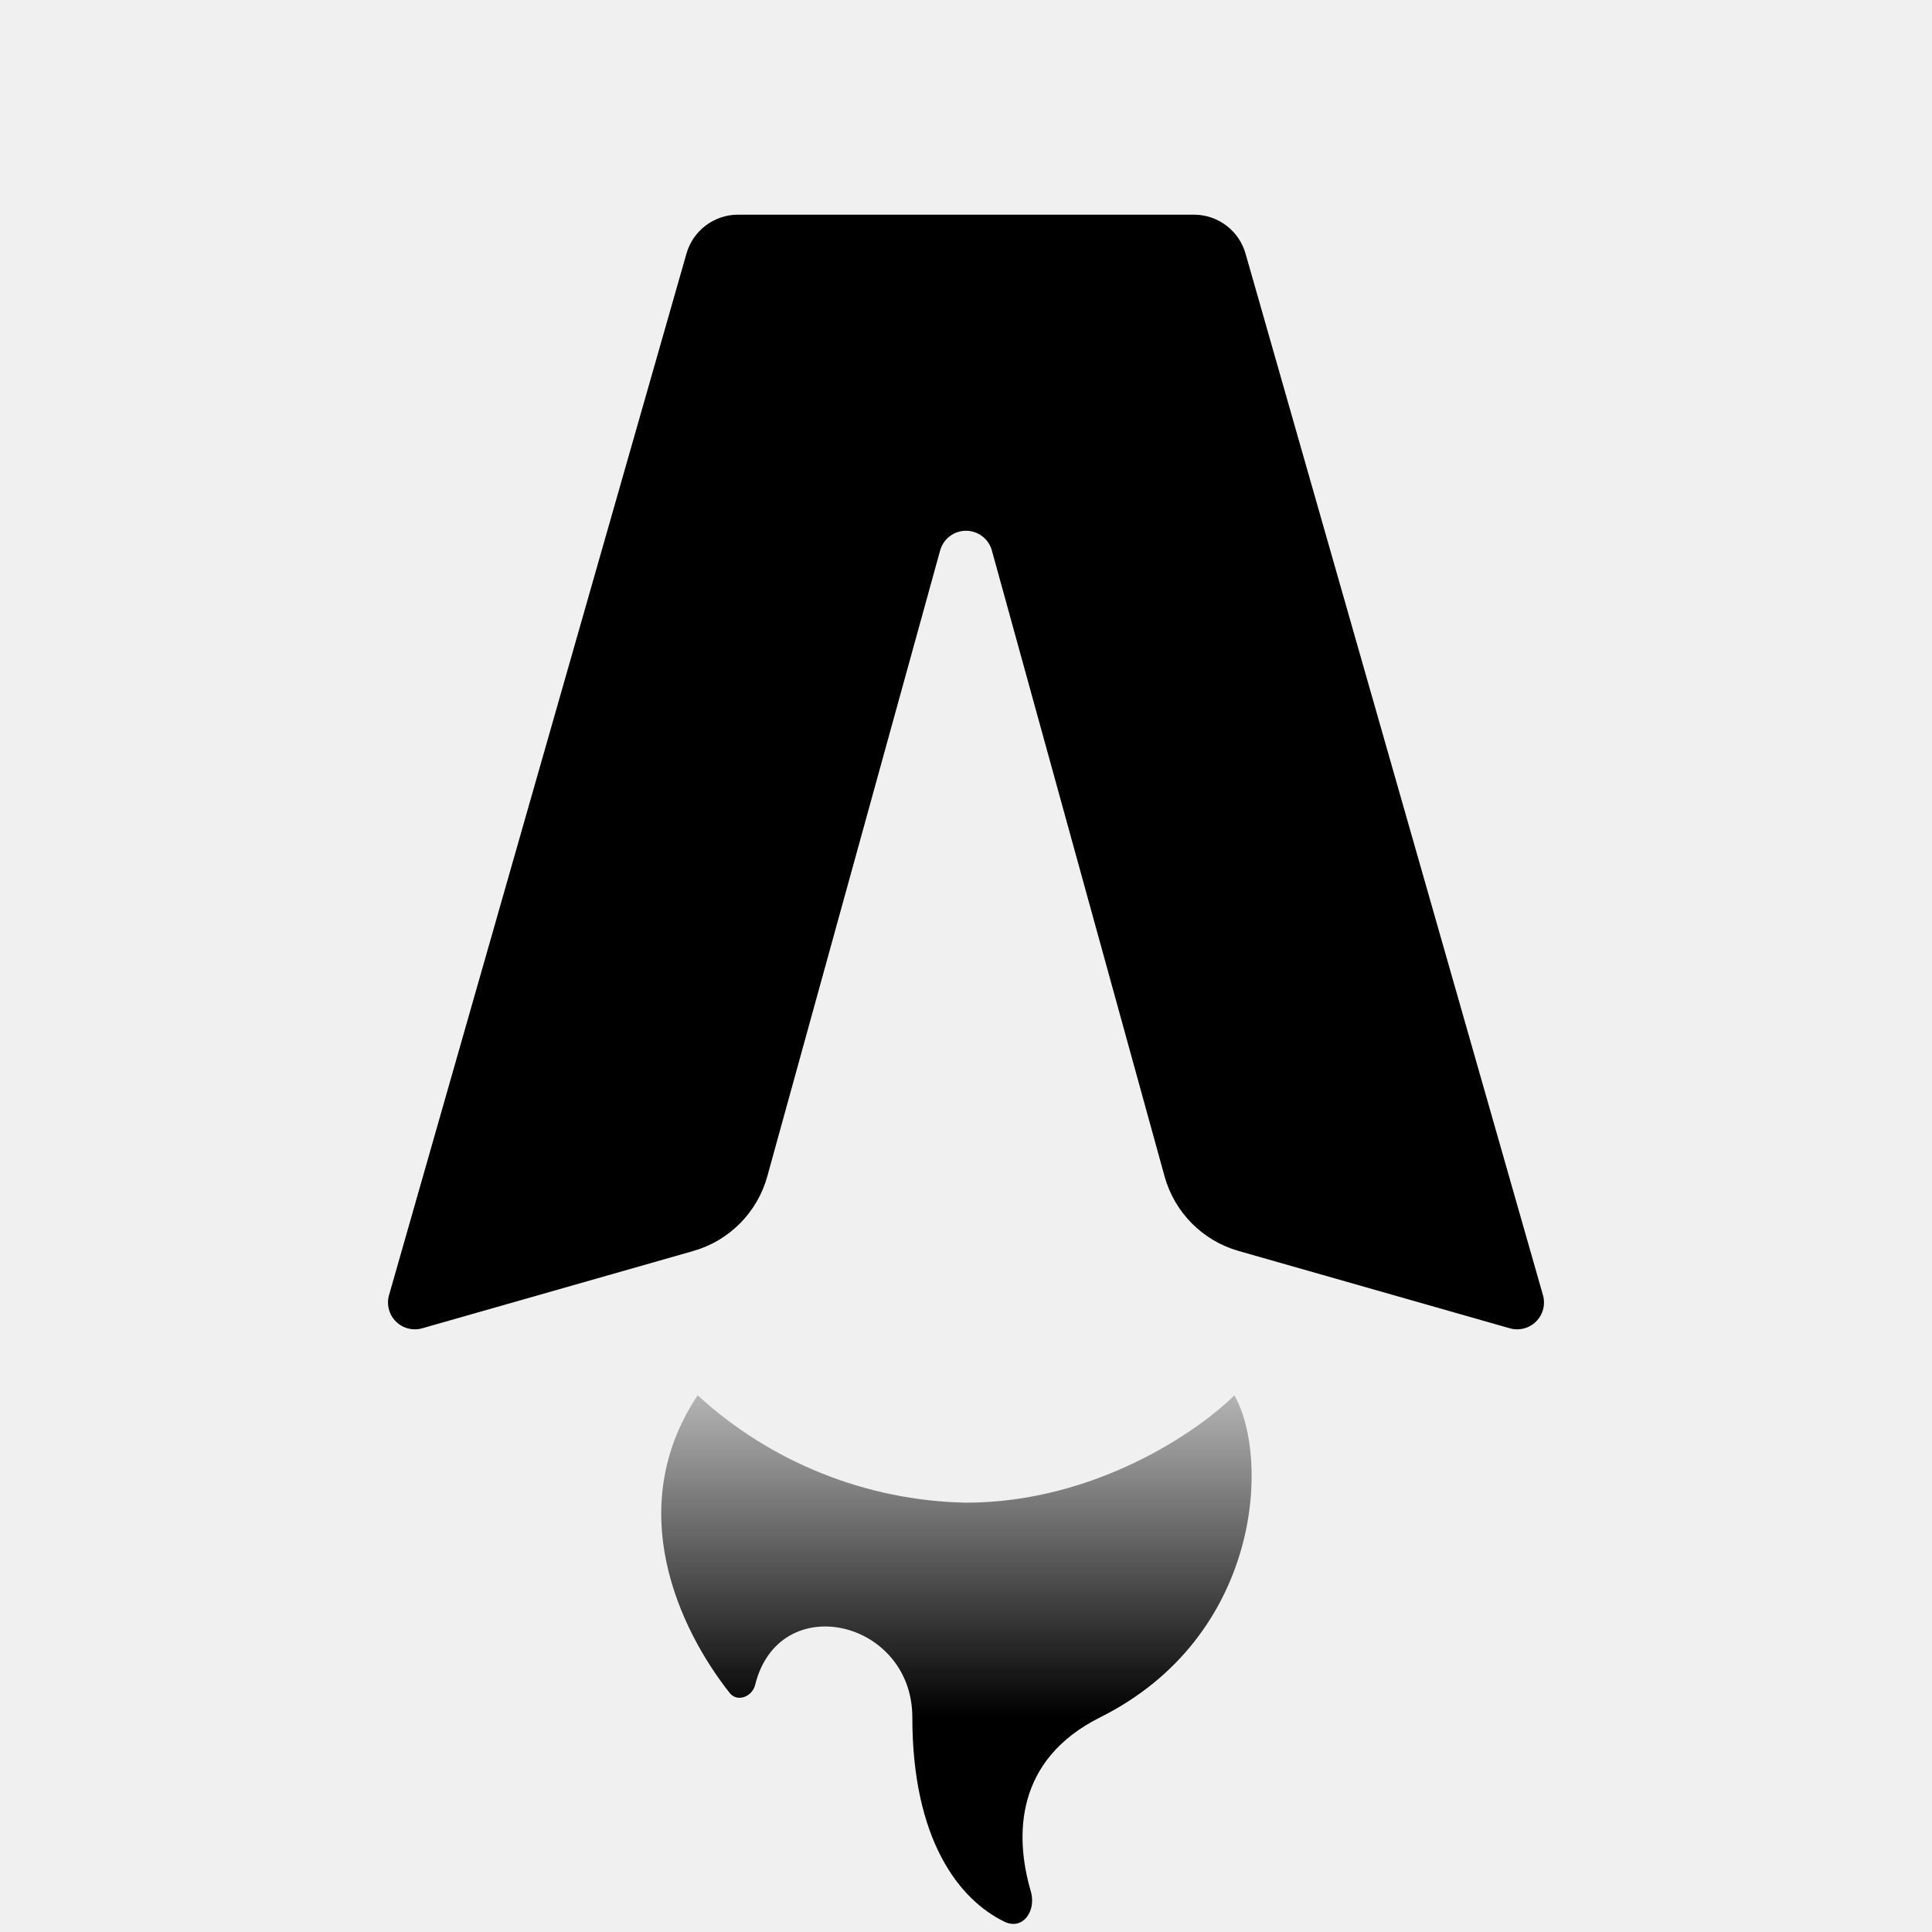
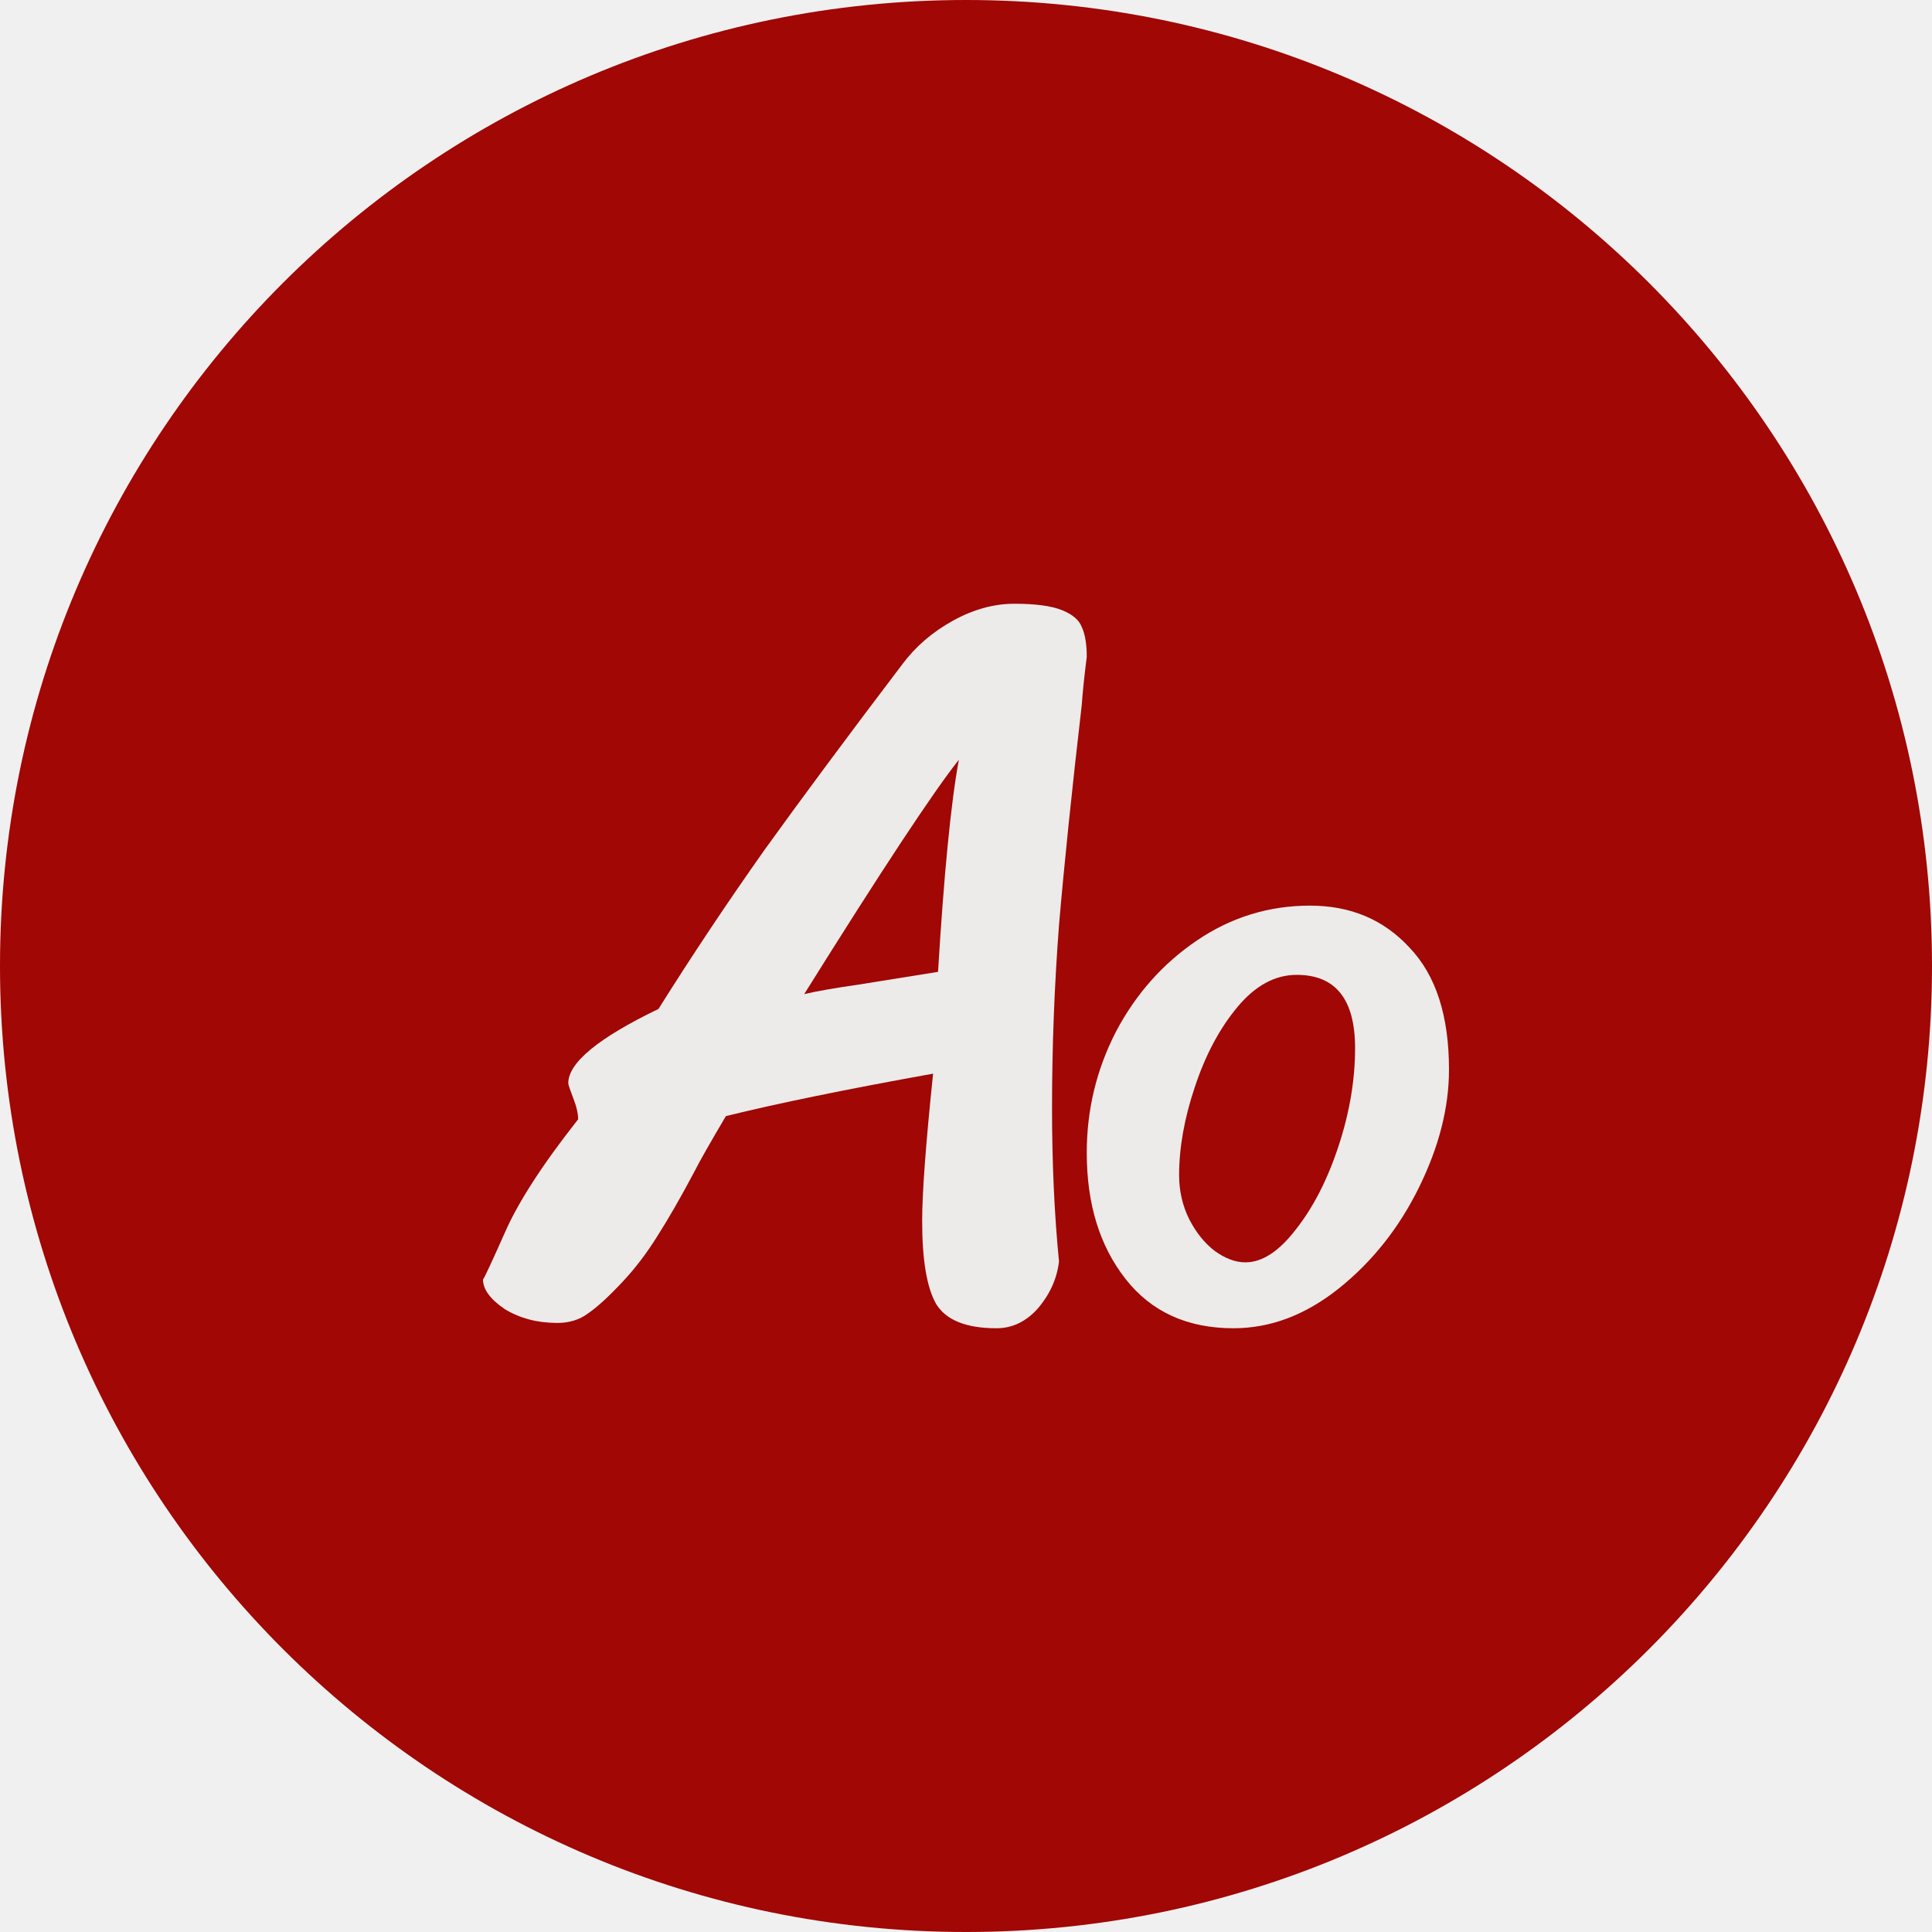
- <svg xmlns="http://www.w3.org/2000/svg" fill="none" viewBox="0 0 36 36">
-   <path fill="#000" d="M22.25 4h-8.5a1 1 0 0 0-.96.73l-5.54 19.4a.5.5 0 0 0 .62.62l5.05-1.44a2 2 0 0 0 1.38-1.4l3.22-11.66a.5.5 0 0 1 .96 0l3.22 11.67a2 2 0 0 0 1.38 1.39l5.05 1.44a.5.5 0 0 0 .62-.62l-5.54-19.4a1 1 0 0 0-.96-.73Z" />
-   <path fill="url(#gradient)" d="M18 28a7.63 7.63 0 0 1-5-2c-1.4 2.1-.35 4.35.6 5.55.14.17.41.07.47-.15.44-1.8 2.93-1.22 2.93.6 0 2.28.87 3.4 1.72 3.81.34.16.59-.2.49-.56-.31-1.05-.29-2.46 1.29-3.25 3-1.5 3.17-4.83 2.5-6-.67.67-2.6 2-5 2Z" />
+ <svg xmlns="http://www.w3.org/2000/svg" width="36" height="36" viewBox="0 0 36 36" fill="none">
+   <g clip-path="url(#clip0_509_103)">
+     <circle cx="18" cy="18" r="18" fill="#A00705" />
+     <path d="M17.387 20.006C15.773 20.296 14.486 20.56 13.526 20.797C13.23 21.298 13.039 21.634 12.953 21.805C12.695 22.293 12.461 22.701 12.251 23.03C12.054 23.347 11.839 23.63 11.605 23.88C11.346 24.157 11.13 24.355 10.958 24.473C10.798 24.592 10.607 24.651 10.386 24.651C10.016 24.651 9.69 24.566 9.406 24.394C9.135 24.21 9 24.025 9 23.841C9.025 23.814 9.16 23.524 9.406 22.971C9.653 22.404 10.108 21.7 10.773 20.856C10.773 20.751 10.743 20.619 10.681 20.461C10.62 20.303 10.589 20.21 10.589 20.184C10.589 19.802 11.149 19.341 12.27 18.8C12.898 17.799 13.557 16.811 14.246 15.836C14.948 14.861 15.804 13.707 16.814 12.377C17.06 12.047 17.374 11.777 17.756 11.566C18.138 11.355 18.52 11.25 18.901 11.25C19.296 11.25 19.591 11.29 19.788 11.369C19.985 11.448 20.108 11.553 20.158 11.685C20.219 11.817 20.25 12.001 20.25 12.238C20.201 12.634 20.17 12.93 20.158 13.128C19.973 14.722 19.831 16.093 19.733 17.239C19.647 18.372 19.603 19.506 19.603 20.639C19.603 21.68 19.647 22.635 19.733 23.505C19.696 23.821 19.567 24.111 19.345 24.375C19.123 24.625 18.864 24.75 18.569 24.75C18.003 24.75 17.627 24.599 17.442 24.295C17.27 23.992 17.183 23.478 17.183 22.754C17.183 22.227 17.251 21.311 17.387 20.006ZM14.985 18.524C15.207 18.471 15.546 18.412 16.001 18.346L17.479 18.109C17.59 16.277 17.719 14.959 17.867 14.156C17.387 14.762 16.426 16.218 14.985 18.524Z" fill="#ECEBE9" />
+     <path d="M22.985 24.75C22.122 24.75 21.451 24.443 20.971 23.829C20.49 23.215 20.25 22.432 20.25 21.48C20.25 20.682 20.431 19.93 20.794 19.224C21.167 18.517 21.672 17.95 22.309 17.52C22.946 17.09 23.647 16.875 24.412 16.875C25.167 16.875 25.784 17.136 26.265 17.658C26.755 18.17 27 18.927 27 19.93C27 20.636 26.814 21.368 26.441 22.125C26.069 22.882 25.569 23.512 24.941 24.013C24.323 24.504 23.672 24.75 22.985 24.75ZM23.206 23.522C23.52 23.522 23.833 23.317 24.147 22.908C24.471 22.498 24.735 21.982 24.941 21.358C25.147 20.733 25.25 20.124 25.25 19.531C25.25 18.62 24.887 18.165 24.162 18.165C23.76 18.165 23.392 18.364 23.059 18.763C22.726 19.162 22.461 19.659 22.265 20.252C22.069 20.835 21.971 21.383 21.971 21.895C21.971 22.192 22.034 22.468 22.162 22.724C22.289 22.969 22.446 23.164 22.632 23.307C22.828 23.45 23.02 23.522 23.206 23.522Z" fill="#ECEBE9" />
+   </g>
  <defs>
-     <linearGradient id="gradient" x1="16" x2="16" y1="32" y2="24" gradientUnits="userSpaceOnUse">
-       <stop stop-color="#000" />
-       <stop offset="1" stop-color="#000" stop-opacity="0" />
-     </linearGradient>
+     <clipPath id="clip0_509_103">
+       <rect width="36" height="36" rx="18" fill="white" />
+     </clipPath>
  </defs>
-   <style>
-     @media (prefers-color-scheme:dark){:root{filter:invert(100%)}}
-   </style>
</svg>
